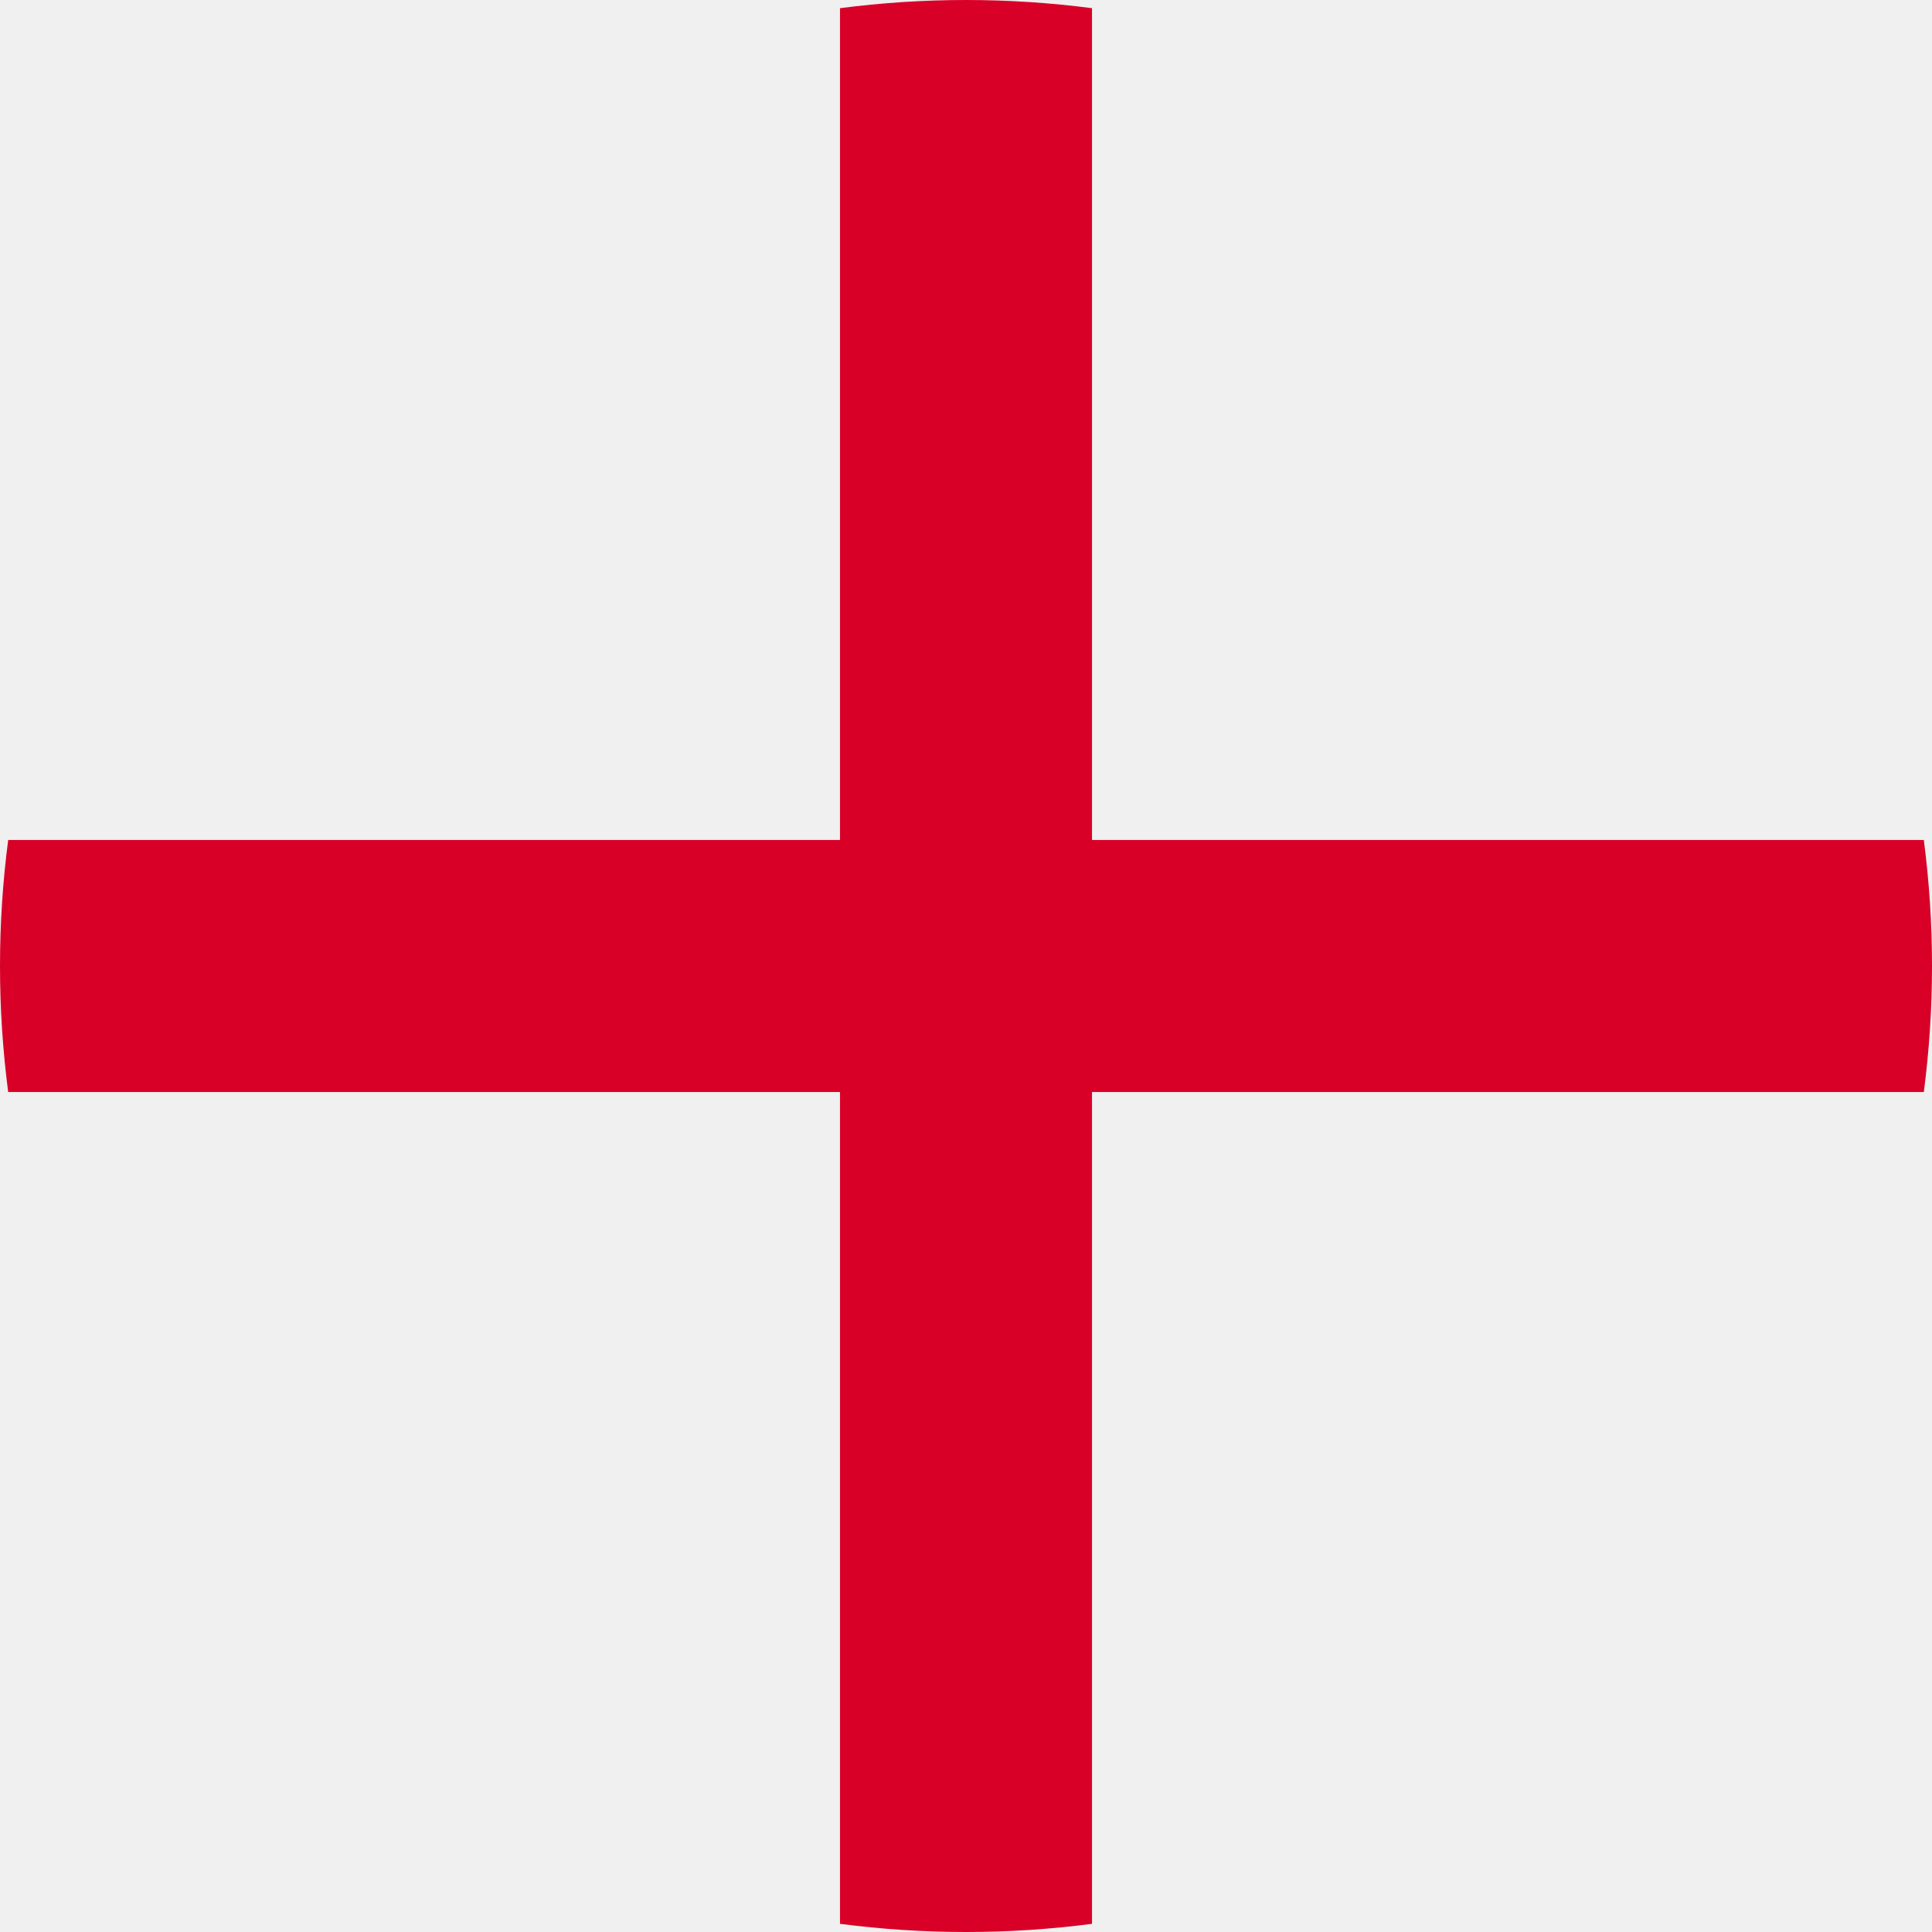
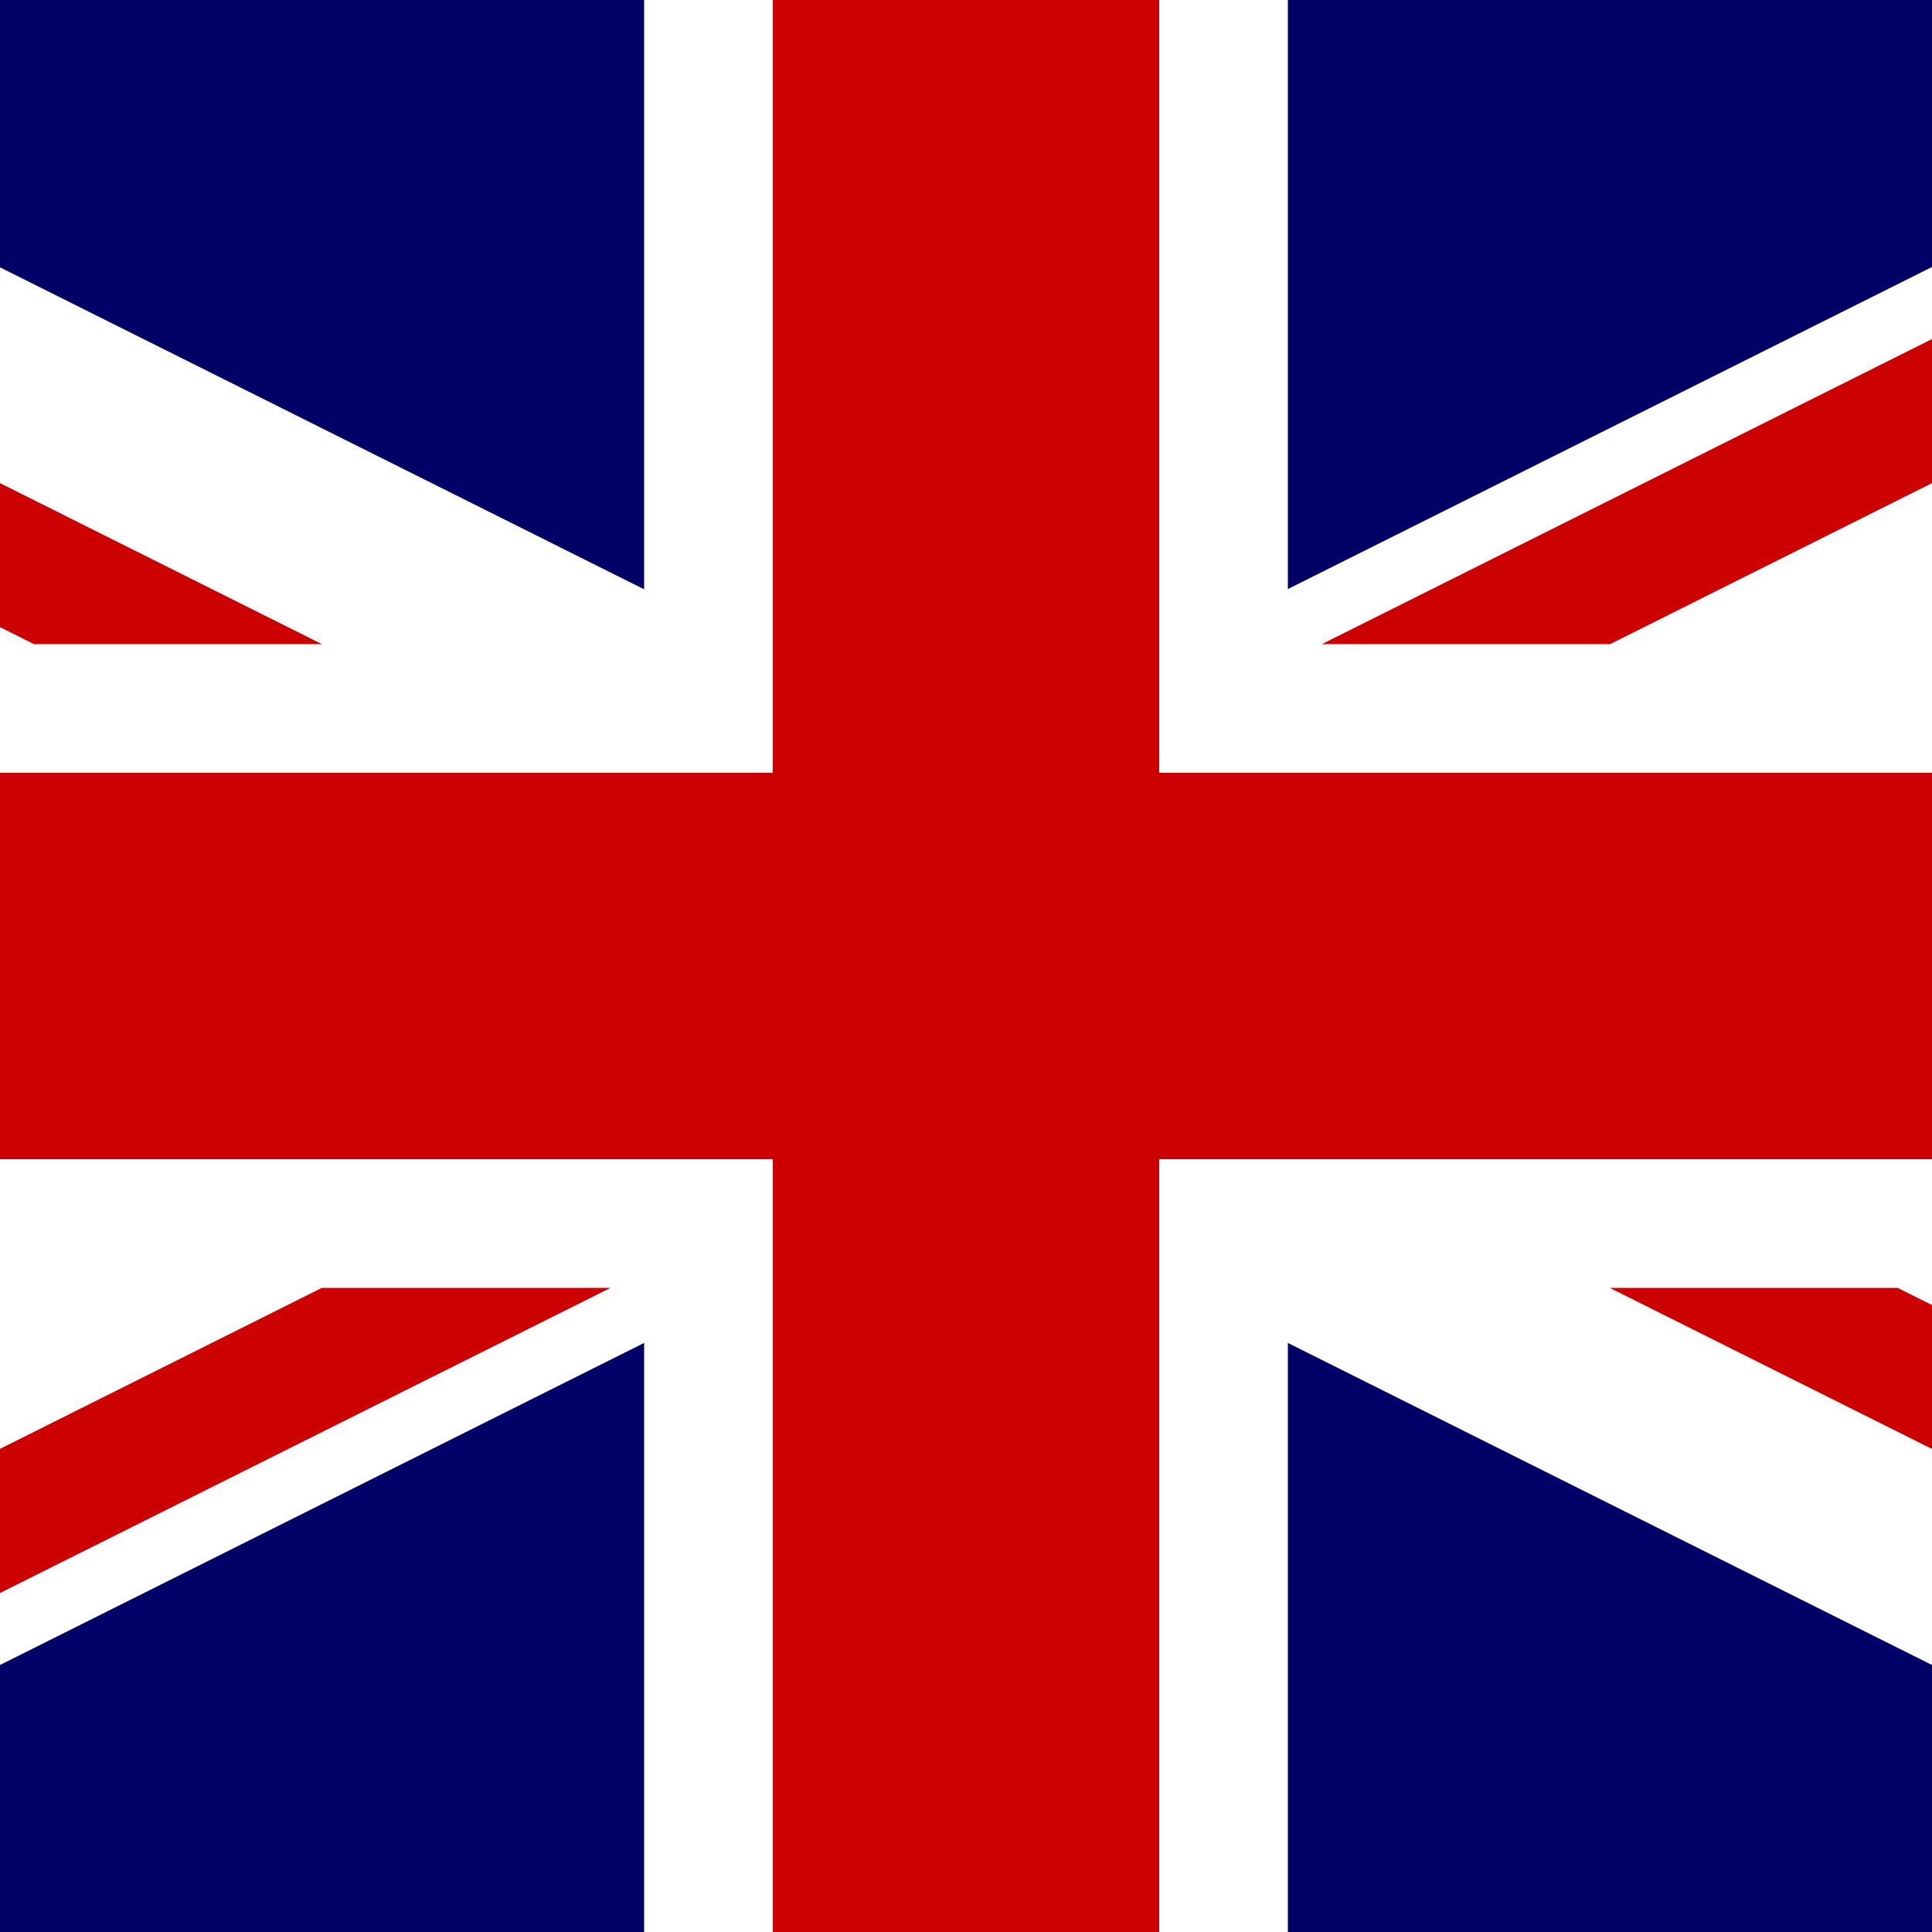
- <svg xmlns="http://www.w3.org/2000/svg" version="1.1" id="Layer_1" x="0px" y="0px" viewBox="0 0 512 512" style="enable-background:new 0 0 512 512;" xml:space="preserve">
-   <circle style="fill:#F0F0F0;" cx="256" cy="256" r="256" />
-   <path style="fill:#D80027;" d="M509.833,222.609h-220.44h-0.001V2.167C278.461,0.744,267.317,0,256,0s-22.461,0.744-33.391,2.167  v220.44v0.001H2.167C0.744,233.539,0,244.681,0,256c0,11.319,0.744,22.461,2.167,33.391h220.44h0.001v220.442  C233.539,511.256,244.683,512,256,512s22.461-0.743,33.391-2.167v-220.44v-0.001h220.442C511.256,278.461,512,267.319,512,256  C512,244.681,511.256,233.539,509.833,222.609z" />
-   <g>
- </g>
-   <g>
- </g>
-   <g>
- </g>
-   <g>
- </g>
-   <g>
- </g>
-   <g>
- </g>
-   <g>
- </g>
-   <g>
- </g>
-   <g>
- </g>
-   <g>
- </g>
-   <g>
- </g>
-   <g>
- </g>
-   <g>
- </g>
-   <g>
- </g>
-   <g>
- </g>
+ <svg xmlns="http://www.w3.org/2000/svg" id="flag-icon-css-gb" width="512" height="512">
+   <defs>
+     <clipPath id="a">
+       <path fill-opacity=".7" d="M250 0h500v500H250z" />
+     </clipPath>
+   </defs>
+   <g clip-path="url(#a)" transform="translate(-256) scale(1.024)">
+     <g stroke-width="1pt">
+       <path fill="#006" d="M0 0h1000v500H0z" />
+       <path fill="#fff" d="M0 0v55.9L888.2 500H1000v-55.9L111.8.1H0zm1000 0v55.9L111.8 500H0v-55.9L888.2 0H1000z" />
+       <path fill="#fff" d="M416.7 0v500h166.6V0H416.7zM0 166.7v166.6h1000V166.7H0z" />
+       <path fill="#c00" d="M0 200v100h1000V200H0zM450 0v500h100V0H450zM0 500l333.3-166.7H408L74.5 500H0zM0 0l333.3 166.7h-74.5L0 37.3V0zm592.1 166.7L925.5 0h74.5L666.7 166.7H592zm408 333.3L666.6 333.3h74.5L1000 462.7V500z" />
+     </g>
+   </g>
</svg>
